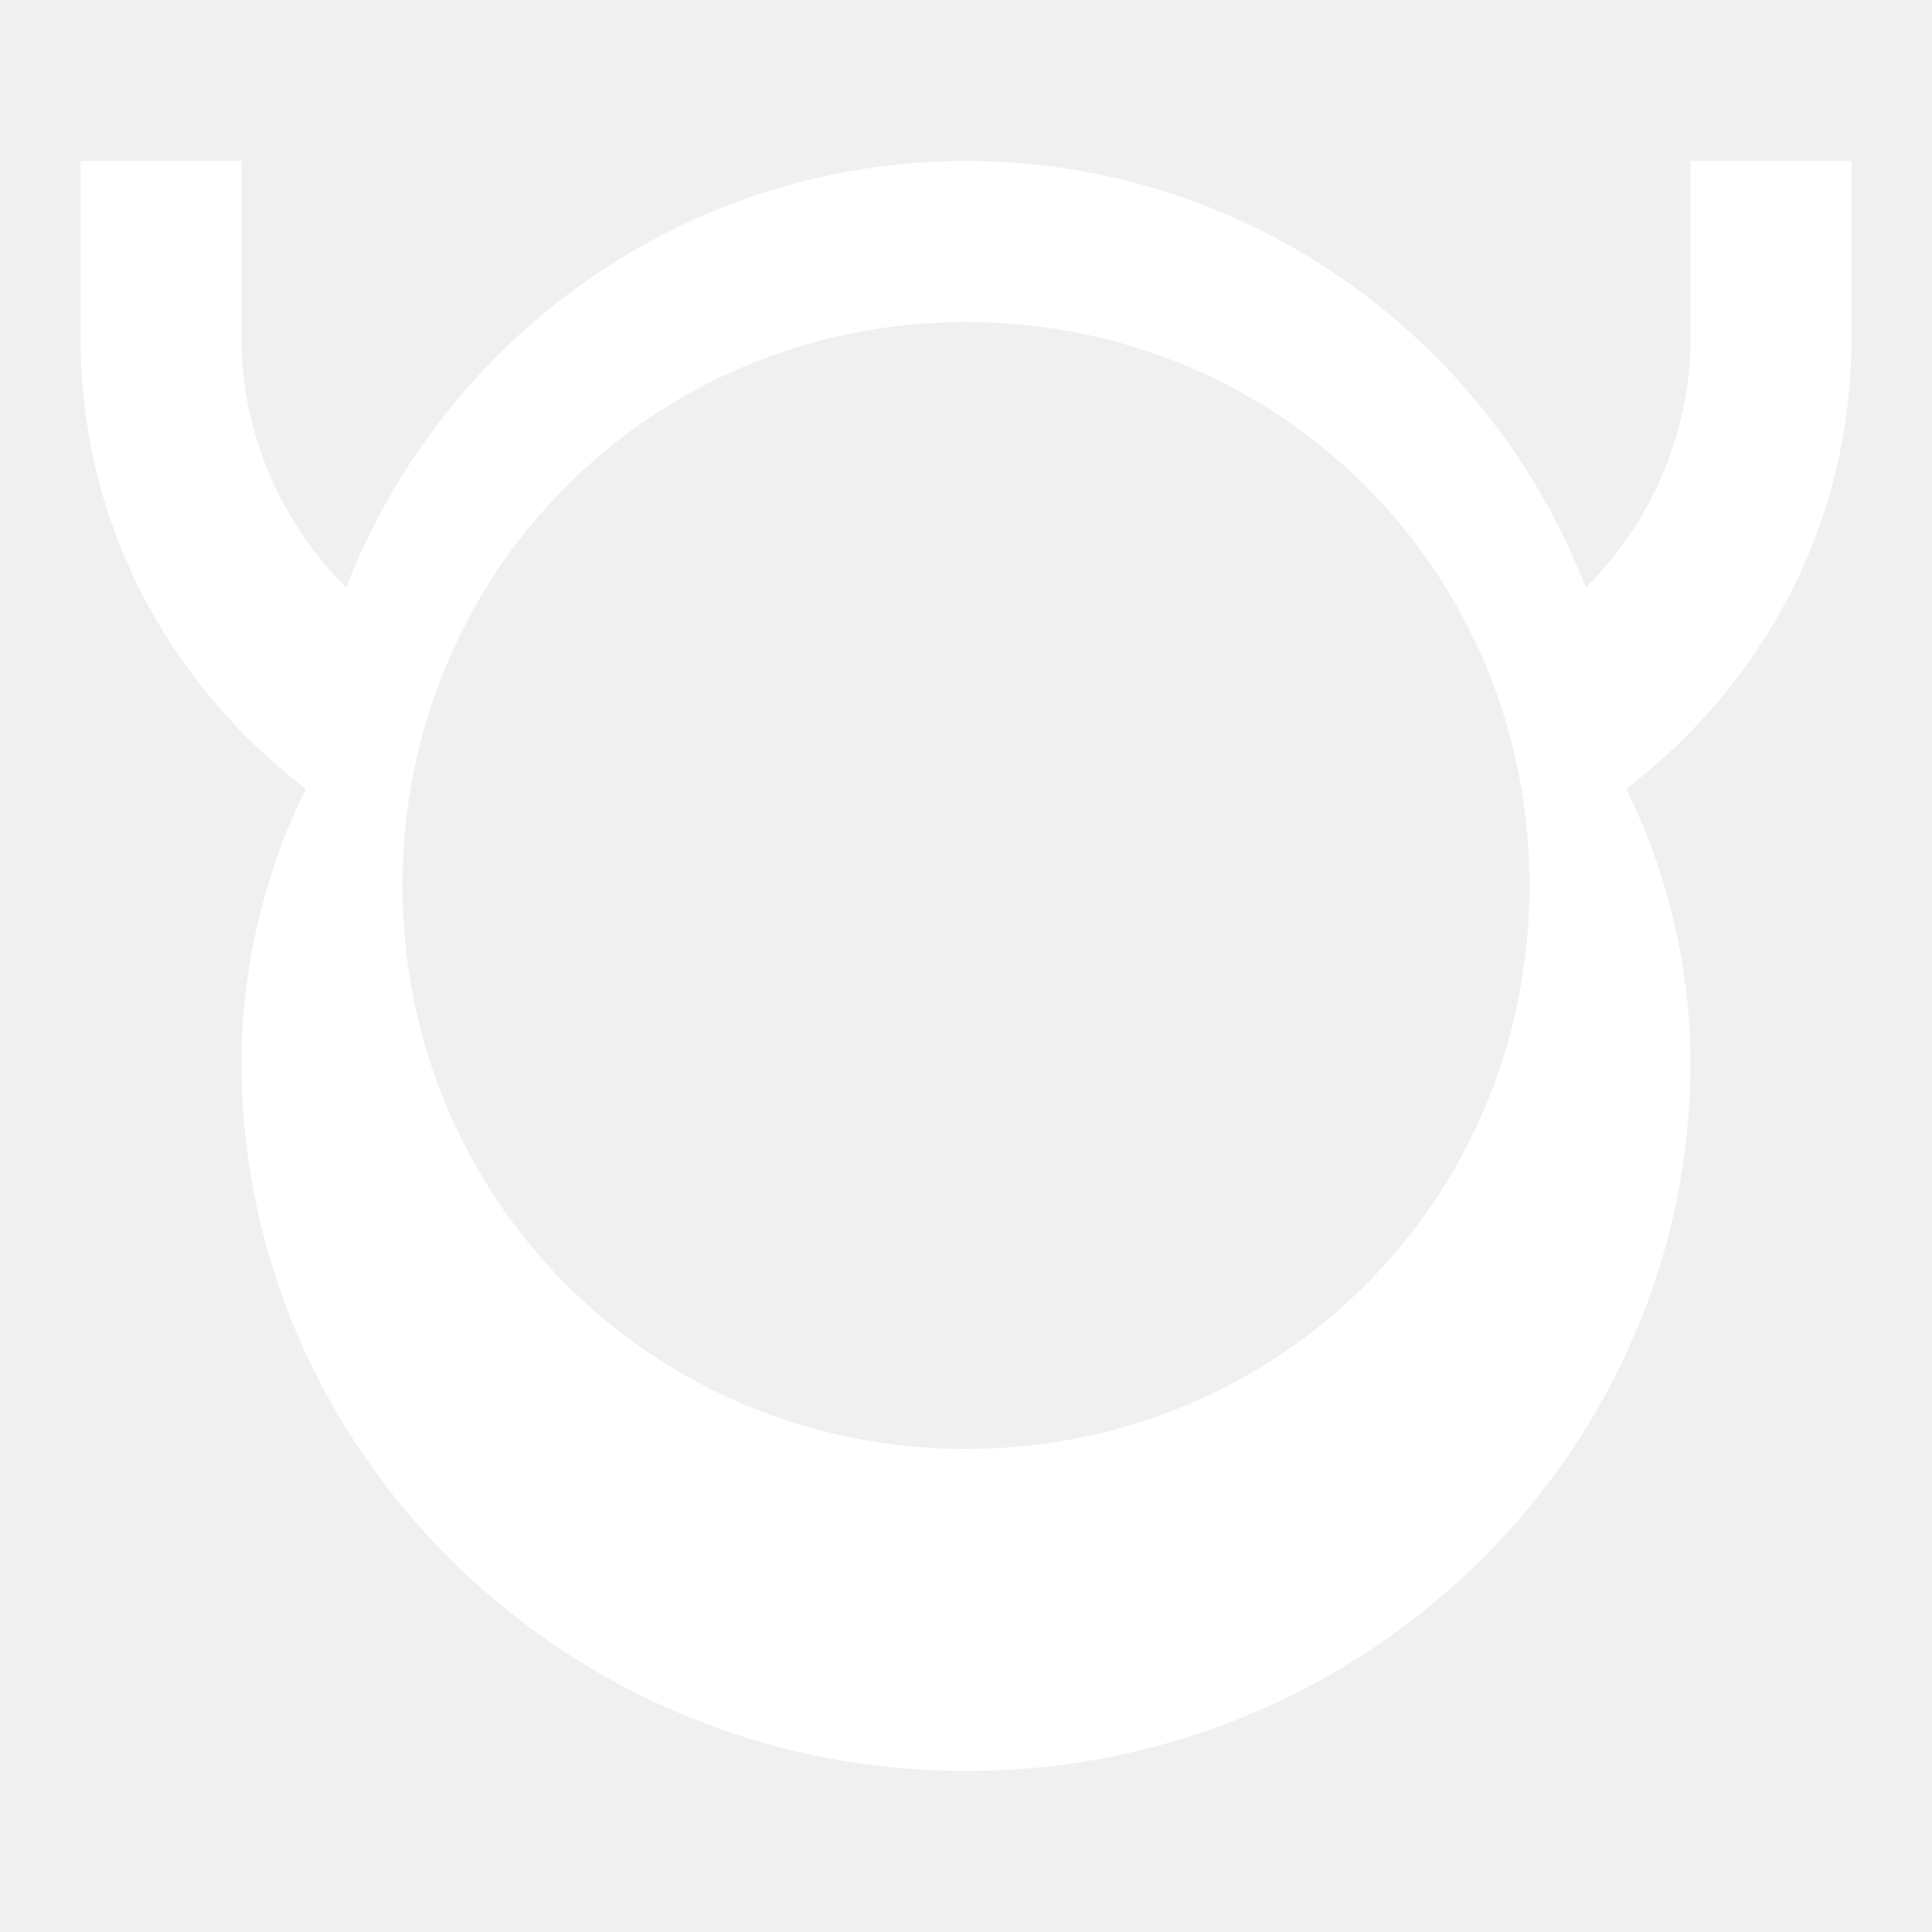
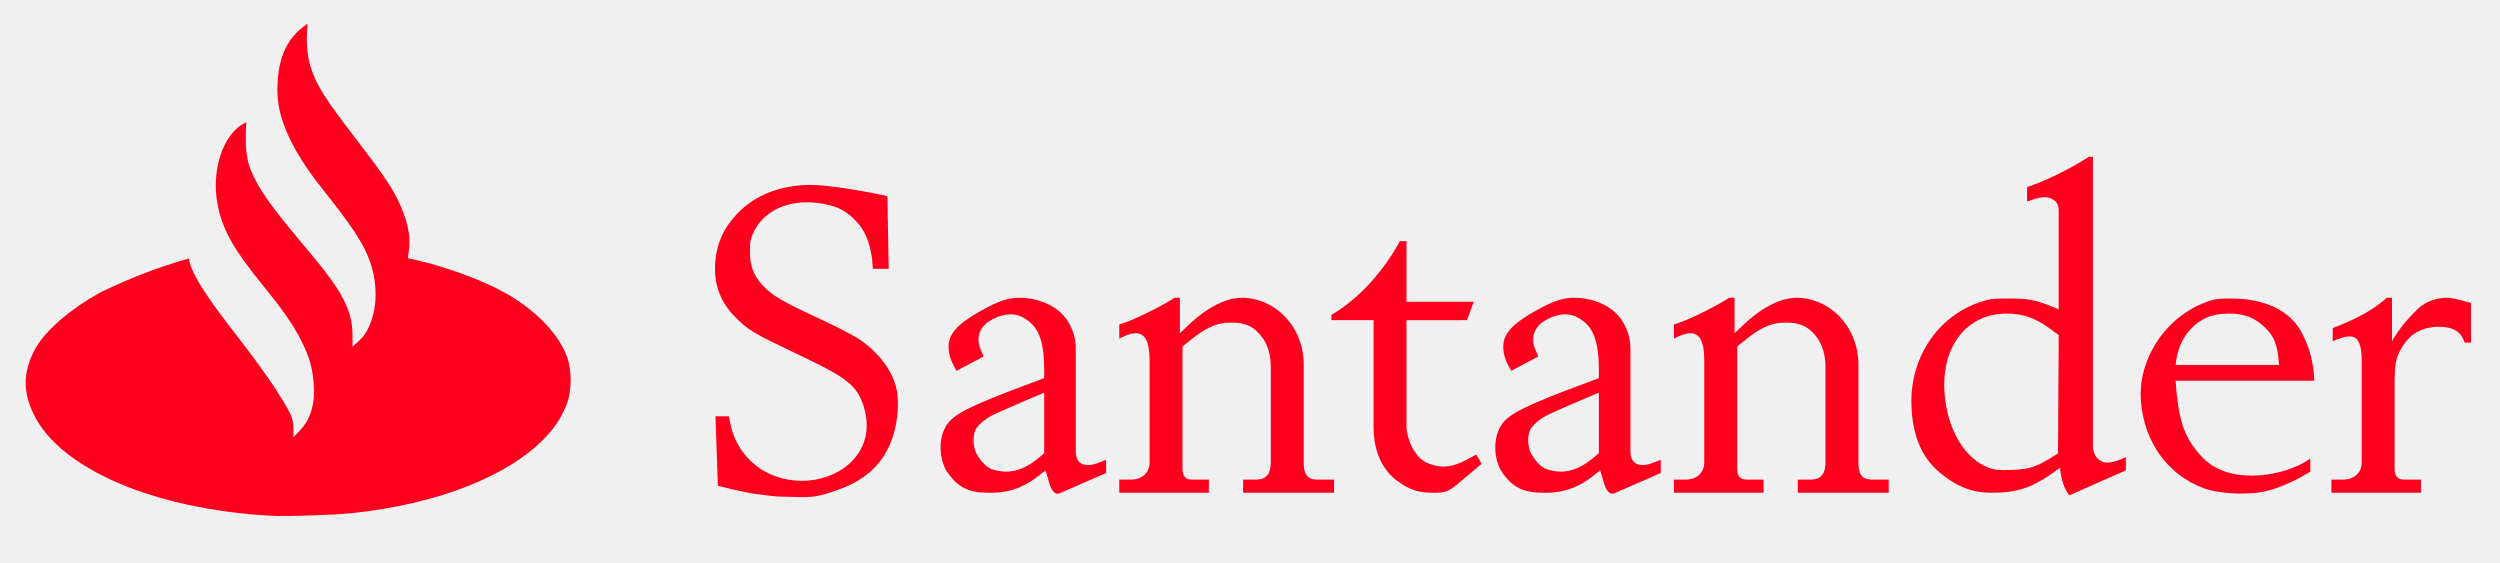
- <svg xmlns="http://www.w3.org/2000/svg" role="img" viewBox="0 0 24 24" fill="white">
-   <path d="M12 2C8.5 2 5.5 4.2 4.3 7.3C3.5 6.5 3 5.4 3 4.2V2H1v2.2C1 6.5 2.1 8.5 3.8 9.8C3.3 10.8 3 12 3 13.2C3 18 7 22 12 22C17 22 21 18 21 13.2C21 12 20.7 10.8 20.2 9.8C21.9 8.5 23 6.5 23 4.2V2H21v2.2C21 5.4 20.5 6.5 19.7 7.3C18.5 4.2 15.5 2 12 2ZM12 4C15.9 4 19 7.1 19 11C19 14.9 15.9 18 12 18C8.1 18 5 14.9 5 11C5 7.1 8.1 4 12 4Z" />
+ <svg xmlns="http://www.w3.org/2000/svg" width="400" height="90" id="svg2275" version="1.0">
+   <defs id="defs2277" />
+   <g id="layer1" transform="translate(231.1647,-263.0288)">
+     <g id="g4382" transform="matrix(0.9866125,0,0,0.9866125,-46.51272,-17.1457)">
+       <path id="path2996" d="M -137.259,287.823 C -137.537,290.283 -137.421,292.921 -136.713,295.051 C -135.76,297.92 -134.442,299.988 -129.589,306.302 C -124.468,312.964 -122.829,315.379 -121.61,318.834 C -120.614,321.659 -120.593,323.291 -121.021,325.855 C -116.534,326.709 -109.179,329.092 -104.25,332.048 C -99.678,334.86 -96.353,338.506 -95.136,342.043 C -94.416,344.136 -94.445,347.379 -95.209,349.408 C -95.943,351.356 -96.95,352.983 -98.434,354.609 C -104.336,361.074 -116.021,365.717 -130.096,367.195 C -133.21,367.522 -140.84,367.755 -143.457,367.603 C -162.26,366.508 -177.38,360.012 -181.683,351.184 C -183.472,347.513 -183.428,344.352 -181.542,340.721 C -179.987,337.728 -175.725,334.028 -170.712,331.313 C -165.89,328.992 -161.363,327.257 -156.511,325.892 C -156.275,329.06 -150.101,336.632 -148.058,339.312 C -143.601,345.146 -141.839,347.928 -140.579,350.156 C -139.823,351.494 -139.396,352.349 -139.609,354.897 C -139.609,354.897 -137.894,353.344 -137.248,352.025 C -136.41,350.319 -136.112,348.588 -136.273,346.363 C -136.466,343.684 -136.922,342.042 -138.202,339.419 C -139.447,336.869 -141.232,334.29 -144.626,330.125 C -149.417,324.244 -151.191,321.014 -151.923,316.818 C -152.736,312.161 -151.427,307.211 -148.745,304.799 C -148.162,304.275 -147.223,303.764 -147.223,303.764 C -147.223,303.764 -147.303,304.965 -147.303,306.328 C -147.303,309.213 -146.974,310.715 -145.867,312.912 C -144.493,315.64 -142.592,318.191 -136.76,325.131 C -131.599,331.272 -129.996,334.392 -129.996,338.291 C -129.996,339.206 -129.994,340.17 -129.994,340.17 C -129.994,340.17 -128.631,339.13 -128,338.177 C -125.999,335.157 -125.682,330.446 -127.205,326.272 C -128.249,323.412 -129.941,320.808 -134.944,314.521 C -140.037,308.121 -142.173,302.993 -142.173,298.72 C -142.173,294.446 -141.246,290.37 -137.259,287.823 L -137.259,287.823 z " style="fill:#fe001e;fill-opacity:1;display:inline" />
+       <g style="fill:#fe001e;fill-opacity:1" id="g2258">
+         <path id="path3010" d="M -41.591,350.746 C -41.476,349.319 -41.585,347.914 -41.741,347.165 C -42.354,344.219 -44.527,341.259 -47.675,339.083 C -48.629,338.424 -51.495,336.938 -54.46,335.568 C -60.4,332.821 -62.068,331.83 -63.546,330.172 C -64.995,328.547 -65.53,327.104 -65.544,324.786 C -65.553,323.244 -65.466,322.777 -64.967,321.688 C -63.352,318.167 -59.316,316.293 -54.625,316.887 C -51.859,317.238 -50.409,317.856 -48.779,319.381 C -47.075,320.975 -46.207,322.822 -45.737,325.855 L -45.598,327.564 L -43.034,327.564 L -43.247,315.813 L -44.102,315.599 C -44.748,315.438 -49.006,314.628 -51.26,314.343 C -54.626,313.919 -55.99,313.869 -57.97,314.097 C -61.808,314.539 -64.982,315.996 -67.377,318.413 C -69.816,320.875 -70.999,323.488 -71.183,326.816 C -71.372,330.23 -70.282,333.057 -67.843,335.48 C -65.796,337.514 -64.923,338.04 -58.597,341.049 C -50.501,344.9 -48.669,346.037 -47.441,348.93 C -46.376,351.441 -46.298,354.26 -47.401,356.515 C -50.221,362.279 -59.094,363.782 -64.617,359.438 C -66.679,357.816 -68.191,355.359 -68.683,352.83 L -68.943,351.494 L -71.13,351.494 L -70.74,362.745 C -70.74,362.745 -66.535,363.876 -64.575,364.084 C -63.093,364.242 -61.617,364.528 -60.127,364.528 C -57.136,364.528 -55.749,364.92 -52.649,363.887 C -49.444,362.818 -42.393,360.682 -41.591,350.746 L -41.591,350.746 z " style="fill:#fe001e;fill-opacity:1;display:inline" />
+         <path style="fill:#fe001e;fill-opacity:1;display:inline" d="M -21.881,332.265 C -18.463,332.265 -15.471,333.76 -14.051,335.967 C -12.708,338.054 -12.694,339.847 -12.694,341.025 L -12.694,357.263 C -12.694,359.186 -11.3,359.806 -9.29,359.13 L -7.779,358.545 L -7.779,360.682 L -15.26,363.95 C -16.128,364.337 -16.721,363.453 -17.136,361.82 L -17.608,360.254 L -18.852,361.226 C -20.613,362.602 -22.95,363.887 -26.368,363.887 C -29.595,363.9 -31.71,363.459 -33.808,360.111 C -34.791,358.177 -34.897,355.576 -34.069,353.701 C -33.108,351.528 -31.206,350.414 -23.219,347.325 L -17.822,345.298 L -17.822,343.802 C -17.822,338.247 -19.317,336.538 -21.24,335.47 C -22.787,334.61 -24.839,334.833 -26.795,336.111 C -28.413,337.167 -28.904,338.95 -28.073,340.781 C -27.431,342.195 -27.652,341.751 -27.652,341.796 L -32.039,344.113 C -32.039,344.113 -32.797,342.814 -33.014,342.103 C -34.021,338.801 -32.728,336.938 -27.772,334.211 C -25.181,332.785 -23.658,332.265 -21.881,332.265 z M -17.822,347.648 C -17.822,347.648 -24.853,350.617 -26.203,351.304 C -27.283,351.854 -28.52,352.834 -28.932,353.631 C -29.468,354.668 -29.379,356.563 -28.718,357.69 C -28.098,358.749 -27.348,359.613 -26.368,360.041 C -26.016,360.195 -24.84,360.464 -24.018,360.468 C -22.35,360.477 -20.593,359.779 -18.798,358.288 L -17.822,357.477 L -17.822,347.648 z " id="path3798" />
+         <path style="fill:#fe001e;fill-opacity:1;display:inline" d="M 4.186,332.265 L 4.186,338.013 L 5.655,336.625 C 8.838,333.615 11.877,332.265 14.228,332.265 C 19.569,332.265 24.484,336.965 24.27,343.589 C 24.27,343.589 24.27,350.946 24.27,358.972 C 24.27,360.682 24.697,361.75 26.407,361.75 L 29.184,361.75 L 29.184,363.887 L 14.441,363.887 L 14.441,361.75 L 16.578,361.75 C 18.287,361.75 18.928,360.682 18.928,358.972 L 18.928,343.589 C 18.928,340.384 17.752,338.781 16.792,337.82 C 15.51,336.538 13.951,336.177 11.664,336.324 C 9.886,336.438 8.066,337.378 5.975,339.068 L 4.613,340.17 L 4.613,360.041 C 4.613,361.109 5.04,361.75 6.109,361.75 L 8.886,361.75 L 8.886,363.887 L -5.643,363.887 L -5.643,361.75 L -3.72,361.75 C -2.011,361.75 -0.729,360.682 -0.729,358.972 L -0.729,342.52 C -0.729,338.247 -2.011,336.965 -5.643,338.888 L -5.643,336.605 C -3.293,335.897 0.981,333.76 3.331,332.265 L 4.186,332.265 z " id="path3812" />
+         <path id="path3825" d="M 45.422,363.887 C 47.345,363.887 47.797,363.673 49.589,362.161 L 53.114,359.186 L 52.26,357.69 L 50.688,358.528 C 48.34,359.779 46.491,360.041 44.141,358.972 C 42.138,358.062 40.936,354.913 40.936,353.204 L 40.936,335.905 L 50.764,335.897 L 51.832,332.906 L 40.936,332.906 L 40.936,323.077 L 39.867,323.077 C 37.303,327.778 33.457,332.265 28.757,335.042 L 28.757,335.897 L 35.594,335.897 L 35.594,353.204 C 35.594,357.263 37.09,360.254 39.44,361.964 C 41.67,363.586 43.072,363.887 45.422,363.887 L 45.422,363.887 z " style="fill:#fe001e;fill-opacity:1;display:inline" />
+         <path id="path3810" d="M 68.071,332.265 C 71.489,332.265 74.481,333.76 75.901,335.967 C 77.244,338.054 77.258,339.847 77.258,341.025 L 77.258,357.263 C 77.258,359.186 78.652,359.806 80.662,359.13 L 82.172,358.545 L 82.172,360.682 L 74.692,363.95 C 73.824,364.337 73.231,363.453 72.816,361.82 L 72.344,360.254 L 71.1,361.226 C 69.339,362.602 67.002,363.887 63.584,363.887 C 60.357,363.9 58.242,363.459 56.144,360.111 C 55.161,358.177 55.055,355.576 55.883,353.701 C 56.844,351.528 58.746,350.414 66.733,347.325 L 72.13,345.298 L 72.13,343.802 C 72.13,338.247 70.635,336.538 68.712,335.47 C 67.165,334.61 65.113,334.833 63.157,336.111 C 61.539,337.167 61.048,338.95 61.879,340.781 C 62.521,342.195 62.3,341.751 62.3,341.796 L 57.913,344.113 C 57.913,344.113 57.155,342.814 56.938,342.103 C 55.931,338.801 57.224,336.938 62.18,334.211 C 64.771,332.785 66.294,332.265 68.071,332.265 L 68.071,332.265 z M 72.13,347.648 C 72.13,347.648 65.099,350.617 63.749,351.304 C 62.669,351.854 61.432,352.834 61.02,353.631 C 60.484,354.668 60.573,356.563 61.234,357.69 C 61.854,358.749 62.604,359.613 63.584,360.041 C 63.936,360.195 65.112,360.464 65.934,360.468 C 67.601,360.477 69.359,359.779 71.154,358.288 L 72.13,357.477 L 72.13,347.648 z " style="fill:#fe001e;fill-opacity:1;display:inline" />
+         <path id="path3823" d="M 94.138,332.265 L 94.138,338.013 L 95.606,336.625 C 98.79,333.615 101.829,332.265 104.18,332.265 C 109.521,332.265 114.435,336.965 114.222,343.589 C 114.222,343.589 114.222,350.946 114.222,358.972 C 114.222,360.682 114.649,361.75 116.358,361.75 L 119.136,361.75 L 119.136,363.887 L 104.393,363.887 L 104.393,361.75 L 106.53,361.75 C 108.239,361.75 108.88,360.682 108.88,358.972 L 108.88,343.589 C 108.88,340.384 107.704,338.781 106.744,337.82 C 105.462,336.538 103.903,336.177 101.616,336.324 C 99.838,336.438 98.018,337.378 95.927,339.068 L 94.565,340.17 L 94.565,360.041 C 94.565,361.109 94.992,361.75 96.06,361.75 L 98.838,361.75 L 98.838,363.887 L 84.309,363.887 L 84.309,361.75 L 86.232,361.75 C 87.941,361.75 89.223,360.682 89.223,358.972 L 89.223,342.52 C 89.223,338.247 87.941,336.965 84.309,338.888 L 84.309,336.605 C 86.659,335.897 90.933,333.76 93.283,332.265 L 94.138,332.265 z " style="fill:#fe001e;fill-opacity:1;display:inline" />
+         <path id="path3830" d="M 157.595,360.254 L 157.595,358.118 C 155.245,359.186 154.177,359.186 153.373,358.642 C 152.222,357.863 152.254,356.408 152.254,356.408 L 152.254,309.403 L 151.613,309.403 C 148.52,311.364 144.776,313.249 141.571,314.317 L 141.571,316.667 C 143.28,316.026 144.559,315.688 145.63,316.24 C 146.33,316.626 146.698,317.095 146.698,318.163 L 146.698,326.022 L 146.698,334.138 L 145.444,333.631 C 142.926,332.614 141.626,332.378 138.579,332.384 C 136.029,332.389 135.496,332.456 133.981,332.962 C 126.955,335.308 122.46,342.171 122.83,349.986 C 123.042,354.456 124.336,357.966 127.255,360.468 C 130.246,363.032 132.81,363.887 135.802,363.887 C 139.861,363.887 142.214,363.076 145.155,361.08 C 146.058,360.468 146.912,359.827 146.912,359.827 C 147.126,361.964 147.647,363.246 148.408,364.314 L 157.595,360.254 z M 135.445,359.872 C 131.453,358.446 128.552,353.524 128.177,347.541 C 127.709,340.064 131.854,334.829 138.243,334.829 C 140.927,334.829 142.989,335.564 145.472,337.408 L 146.703,338.322 L 146.592,357.524 L 145.221,358.353 C 142.892,359.762 141.767,360.093 139.007,360.185 C 137.01,360.251 136.342,360.192 135.445,359.872 z " style="fill:#fe001e;fill-opacity:1;display:inline" />
+         <path id="path3835" d="M 180.564,363.566 C 182.34,363.096 184.73,362.177 187.508,360.468 L 187.508,358.331 C 185.158,360.041 181.433,361.103 178.107,361.109 C 174.498,361.115 171.697,360.041 169.774,357.904 C 166.937,354.752 166.142,352.135 165.651,345.725 L 188.149,345.725 C 188.149,345.725 188.149,342.52 186.867,339.529 C 185.988,337.479 185.158,335.897 182.807,334.401 C 180.607,333.001 177.636,332.407 175.116,332.391 C 172.494,332.374 172.088,332.424 170.664,332.944 C 164.012,335.372 159.485,342.262 160.04,349.111 C 160.577,355.737 164.448,361.049 170.293,363.182 C 172.88,364.125 177.765,364.308 180.564,363.566 L 180.564,363.566 z M 168.278,337.179 C 169.774,335.683 171.483,334.829 174.261,334.829 C 176.825,334.829 178.534,335.47 180.244,337.179 C 181.525,338.461 182.166,339.529 182.44,343.161 L 165.656,343.161 C 165.928,340.597 166.783,338.674 168.278,337.179 z " style="fill:#fe001e;fill-opacity:1;display:inline" />
+         <path style="fill:#fe001e;fill-opacity:1;display:inline" d="M 200.755,332.265 L 200.755,339.315 C 201.879,337.381 202.892,336.111 204.815,334.188 C 206.298,332.704 208.233,332.265 209.729,332.265 C 210.797,332.265 213.575,333.119 213.575,333.119 L 213.575,339.529 L 212.507,339.529 C 212.079,337.82 210.584,336.965 208.447,336.965 C 205.669,336.965 203.853,338.087 202.731,339.77 C 201.61,341.452 201.182,342.307 201.182,345.939 L 201.182,360.041 C 201.182,361.109 201.61,361.75 202.678,361.75 L 205.456,361.75 L 205.456,363.887 L 190.927,363.887 L 190.927,361.75 L 192.85,361.75 C 194.559,361.75 195.841,360.682 195.841,358.972 L 195.841,342.52 C 195.841,337.82 194.132,338.034 191.14,339.315 L 191.14,337.179 C 193.918,336.111 197.337,334.615 199.9,332.265 L 200.755,332.265 z " id="path3842" />
+       </g>
+     </g>
+   </g>
</svg>
